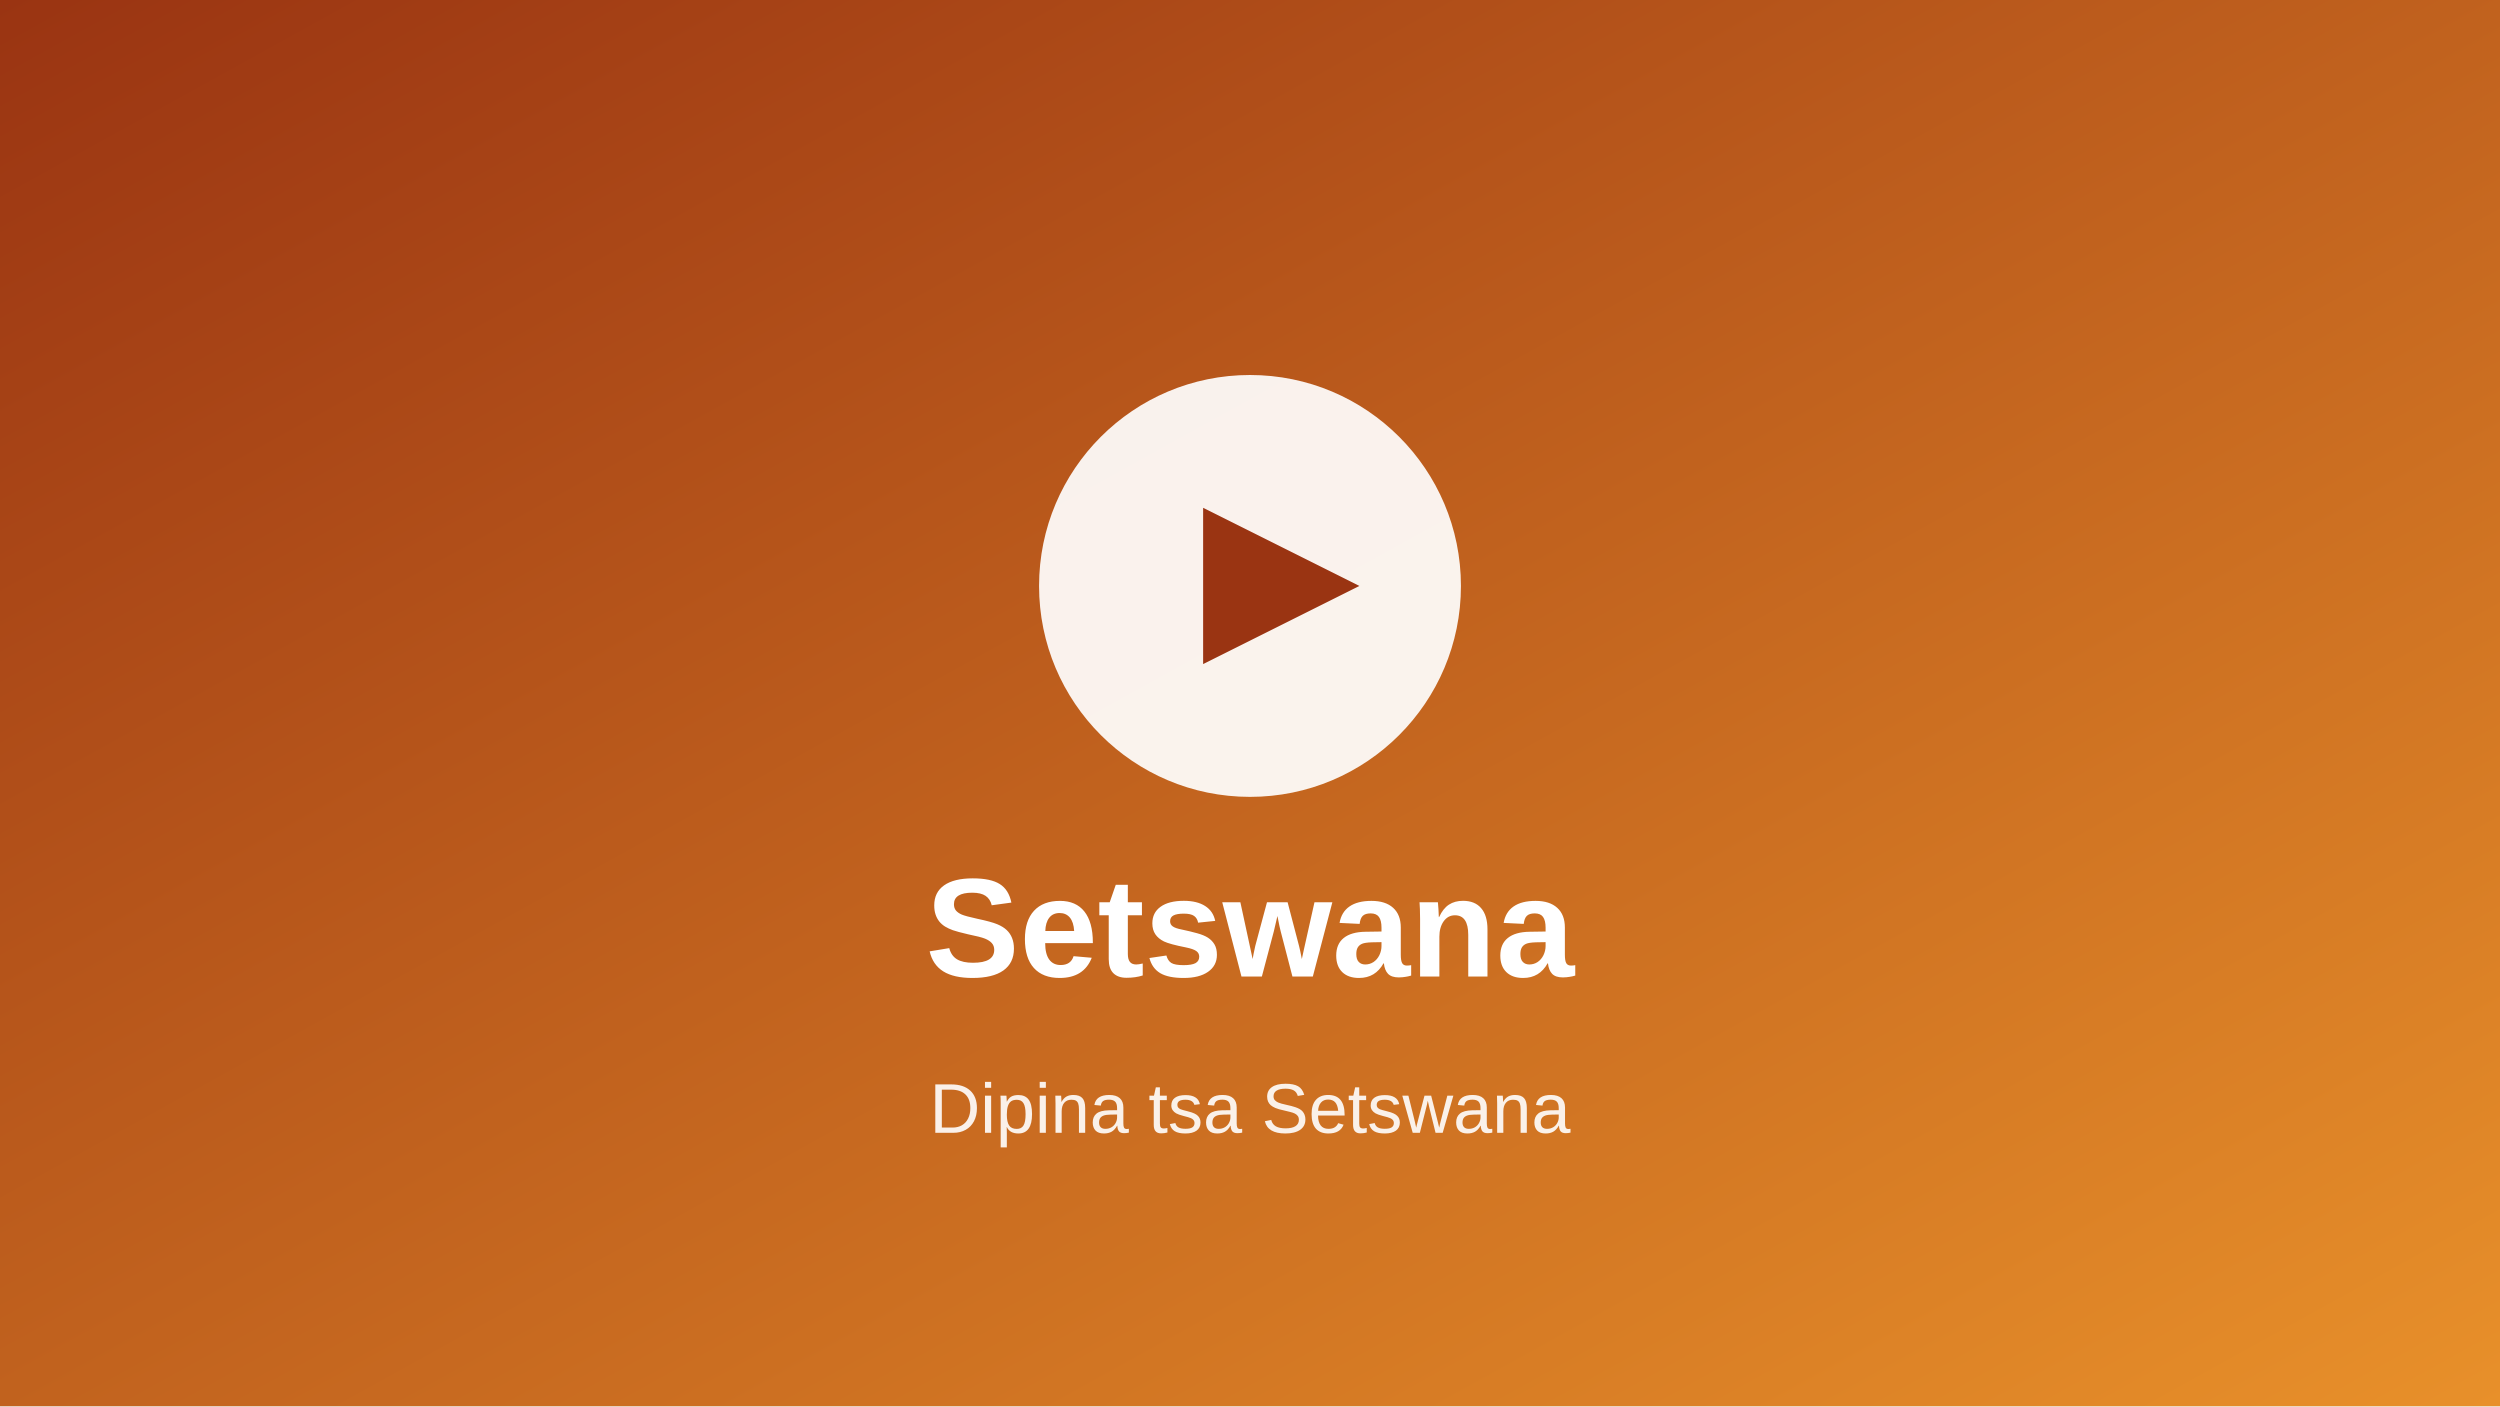
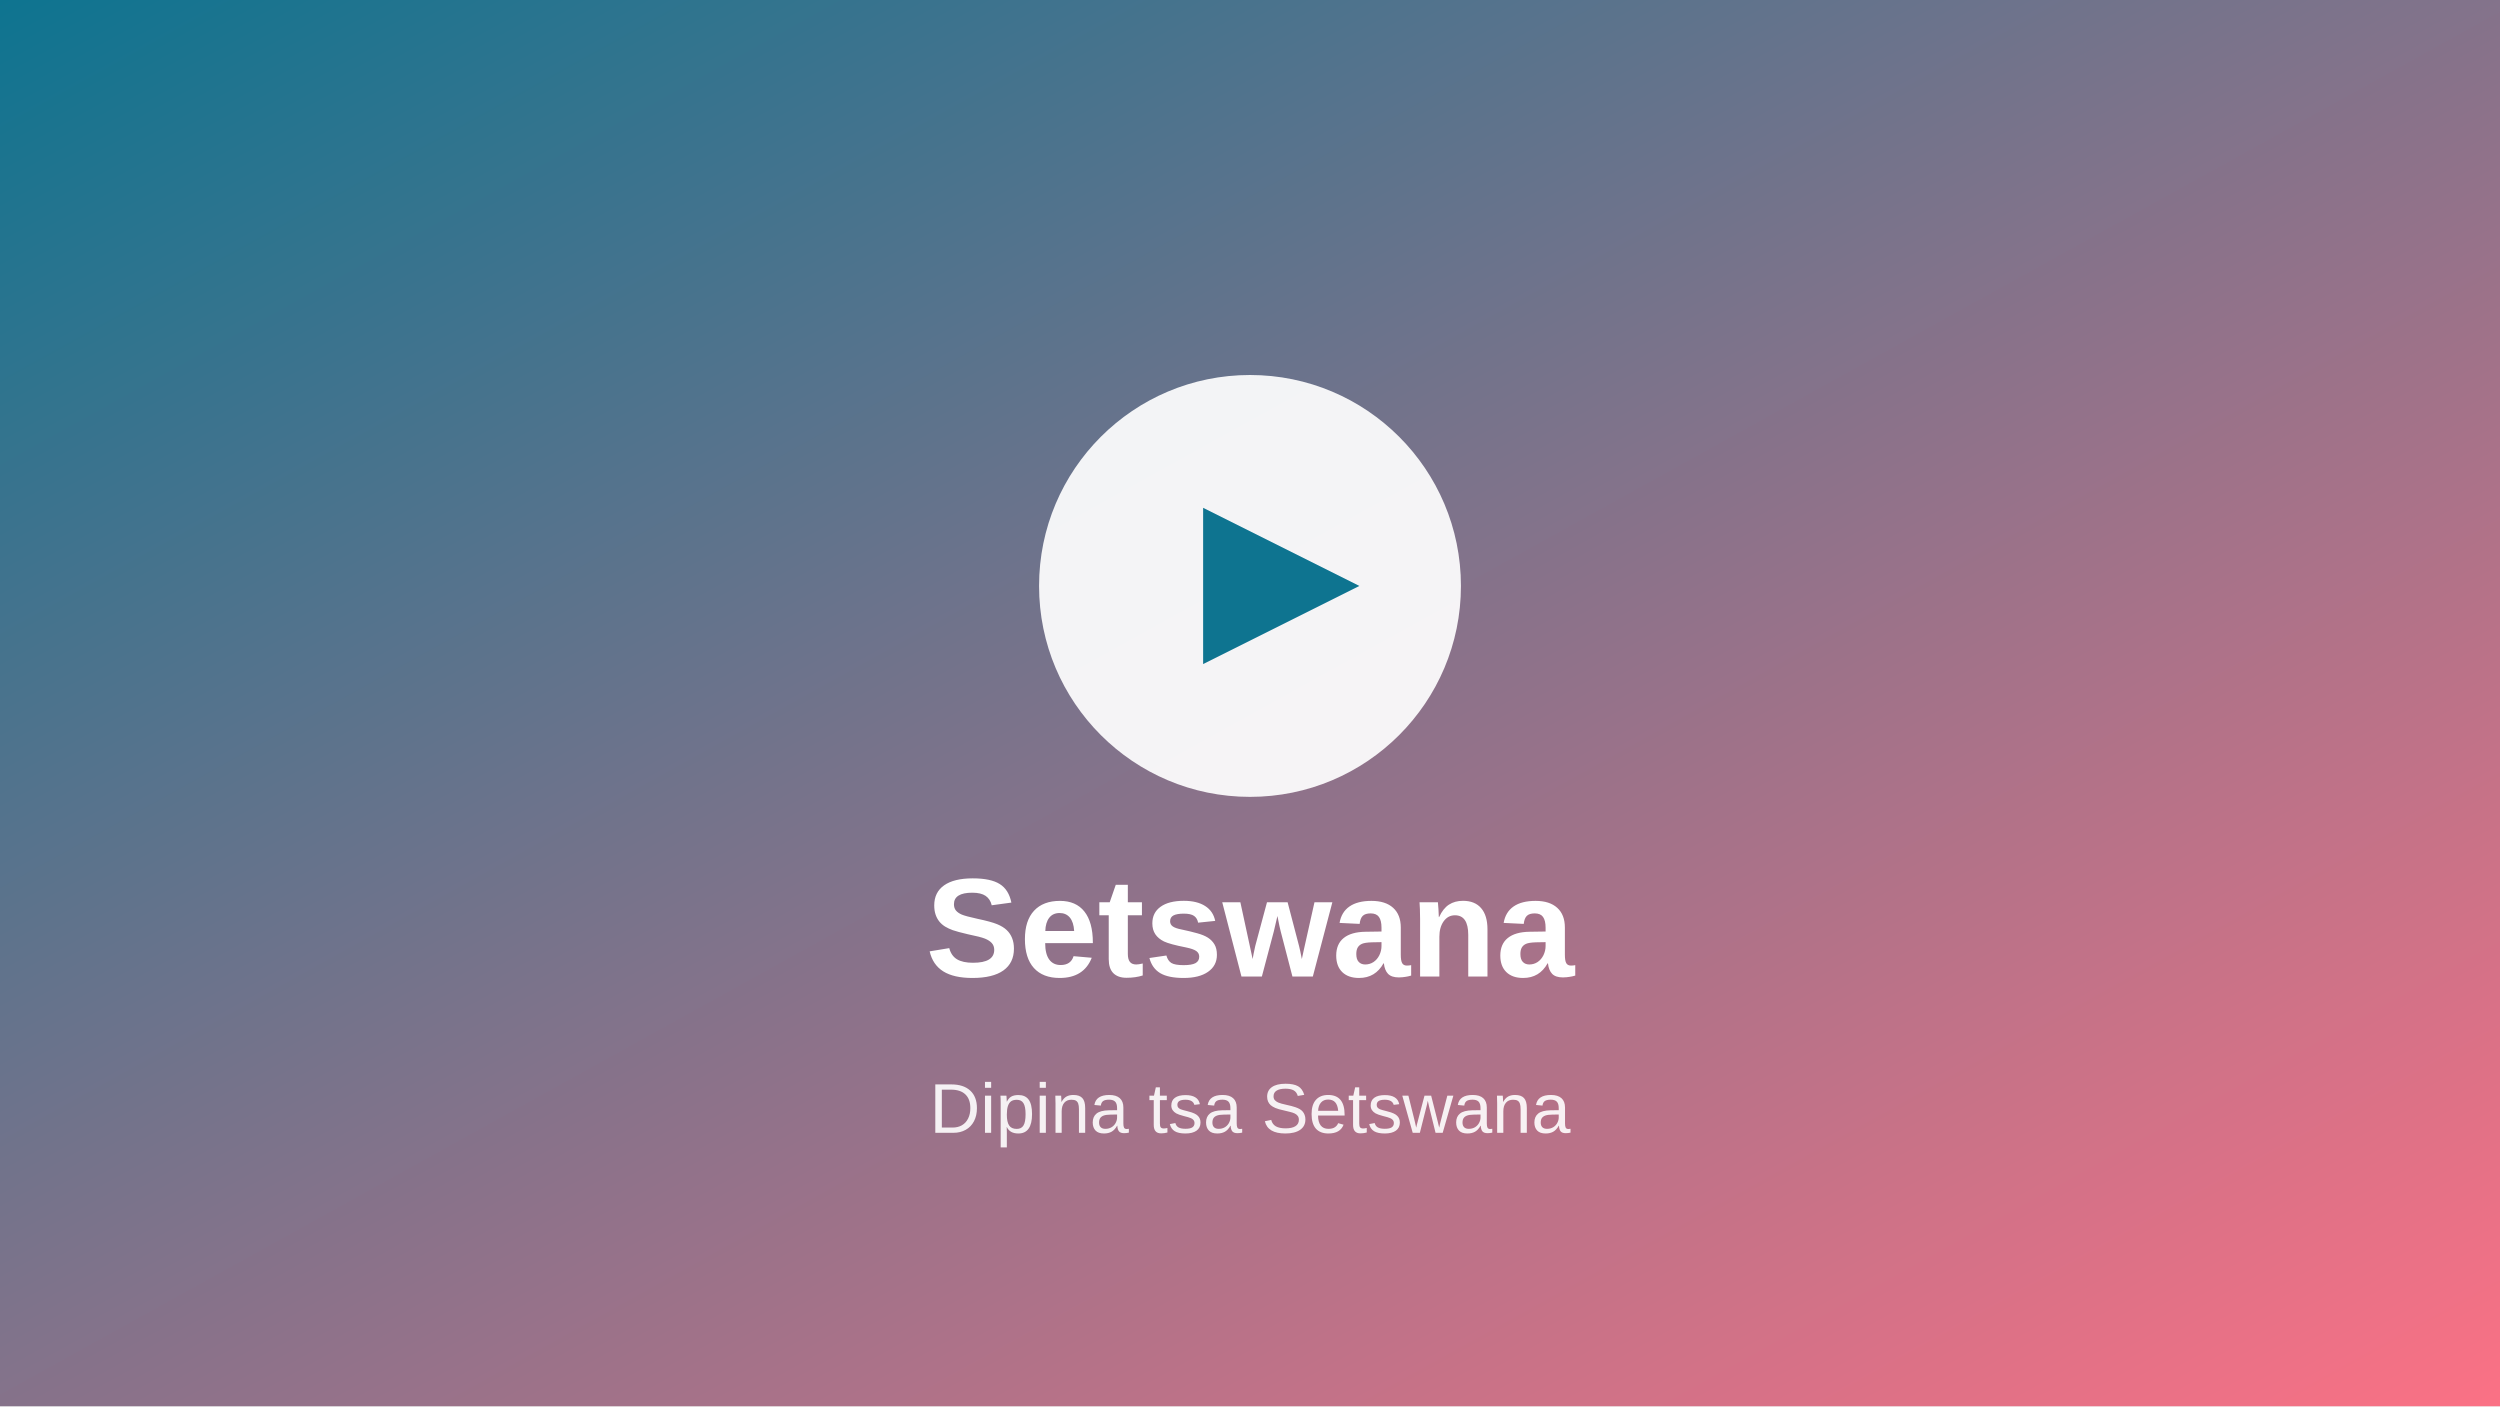
<svg xmlns="http://www.w3.org/2000/svg" width="640" height="360" viewBox="0 0 640 360" role="img" aria-label="Setswana nursery rhymes">
  <defs>
    <linearGradient id="g" x1="0" y1="0" x2="1" y2="1">
-       <stop offset="0%" stop-color="#9a3412" />
-       <stop offset="100%" stop-color="#e8902a" />
+       <stop offset="0%" stop-color="#0E7490" />
+       <stop offset="100%" stop-color="#FB7185" />
    </linearGradient>
  </defs>
  <rect width="640" height="360" fill="url(#g)" />
  <circle cx="320" cy="150" r="54" fill="#fff" fill-opacity="0.92" />
-   <polygon points="308,130 308,170 348,150" fill="#9a3412" />
+   <polygon points="308,130 308,170 348,150" fill="#0E7490" />
  <text x="320" y="250" text-anchor="middle" fill="#fff" font-family="Nunito, Arial, sans-serif" font-size="36" font-weight="800">Setswana</text>
  <text x="320" y="290" text-anchor="middle" fill="#fff" fill-opacity="0.9" font-family="Nunito, Arial, sans-serif" font-size="18">Dipina tsa Setswana</text>
</svg>
